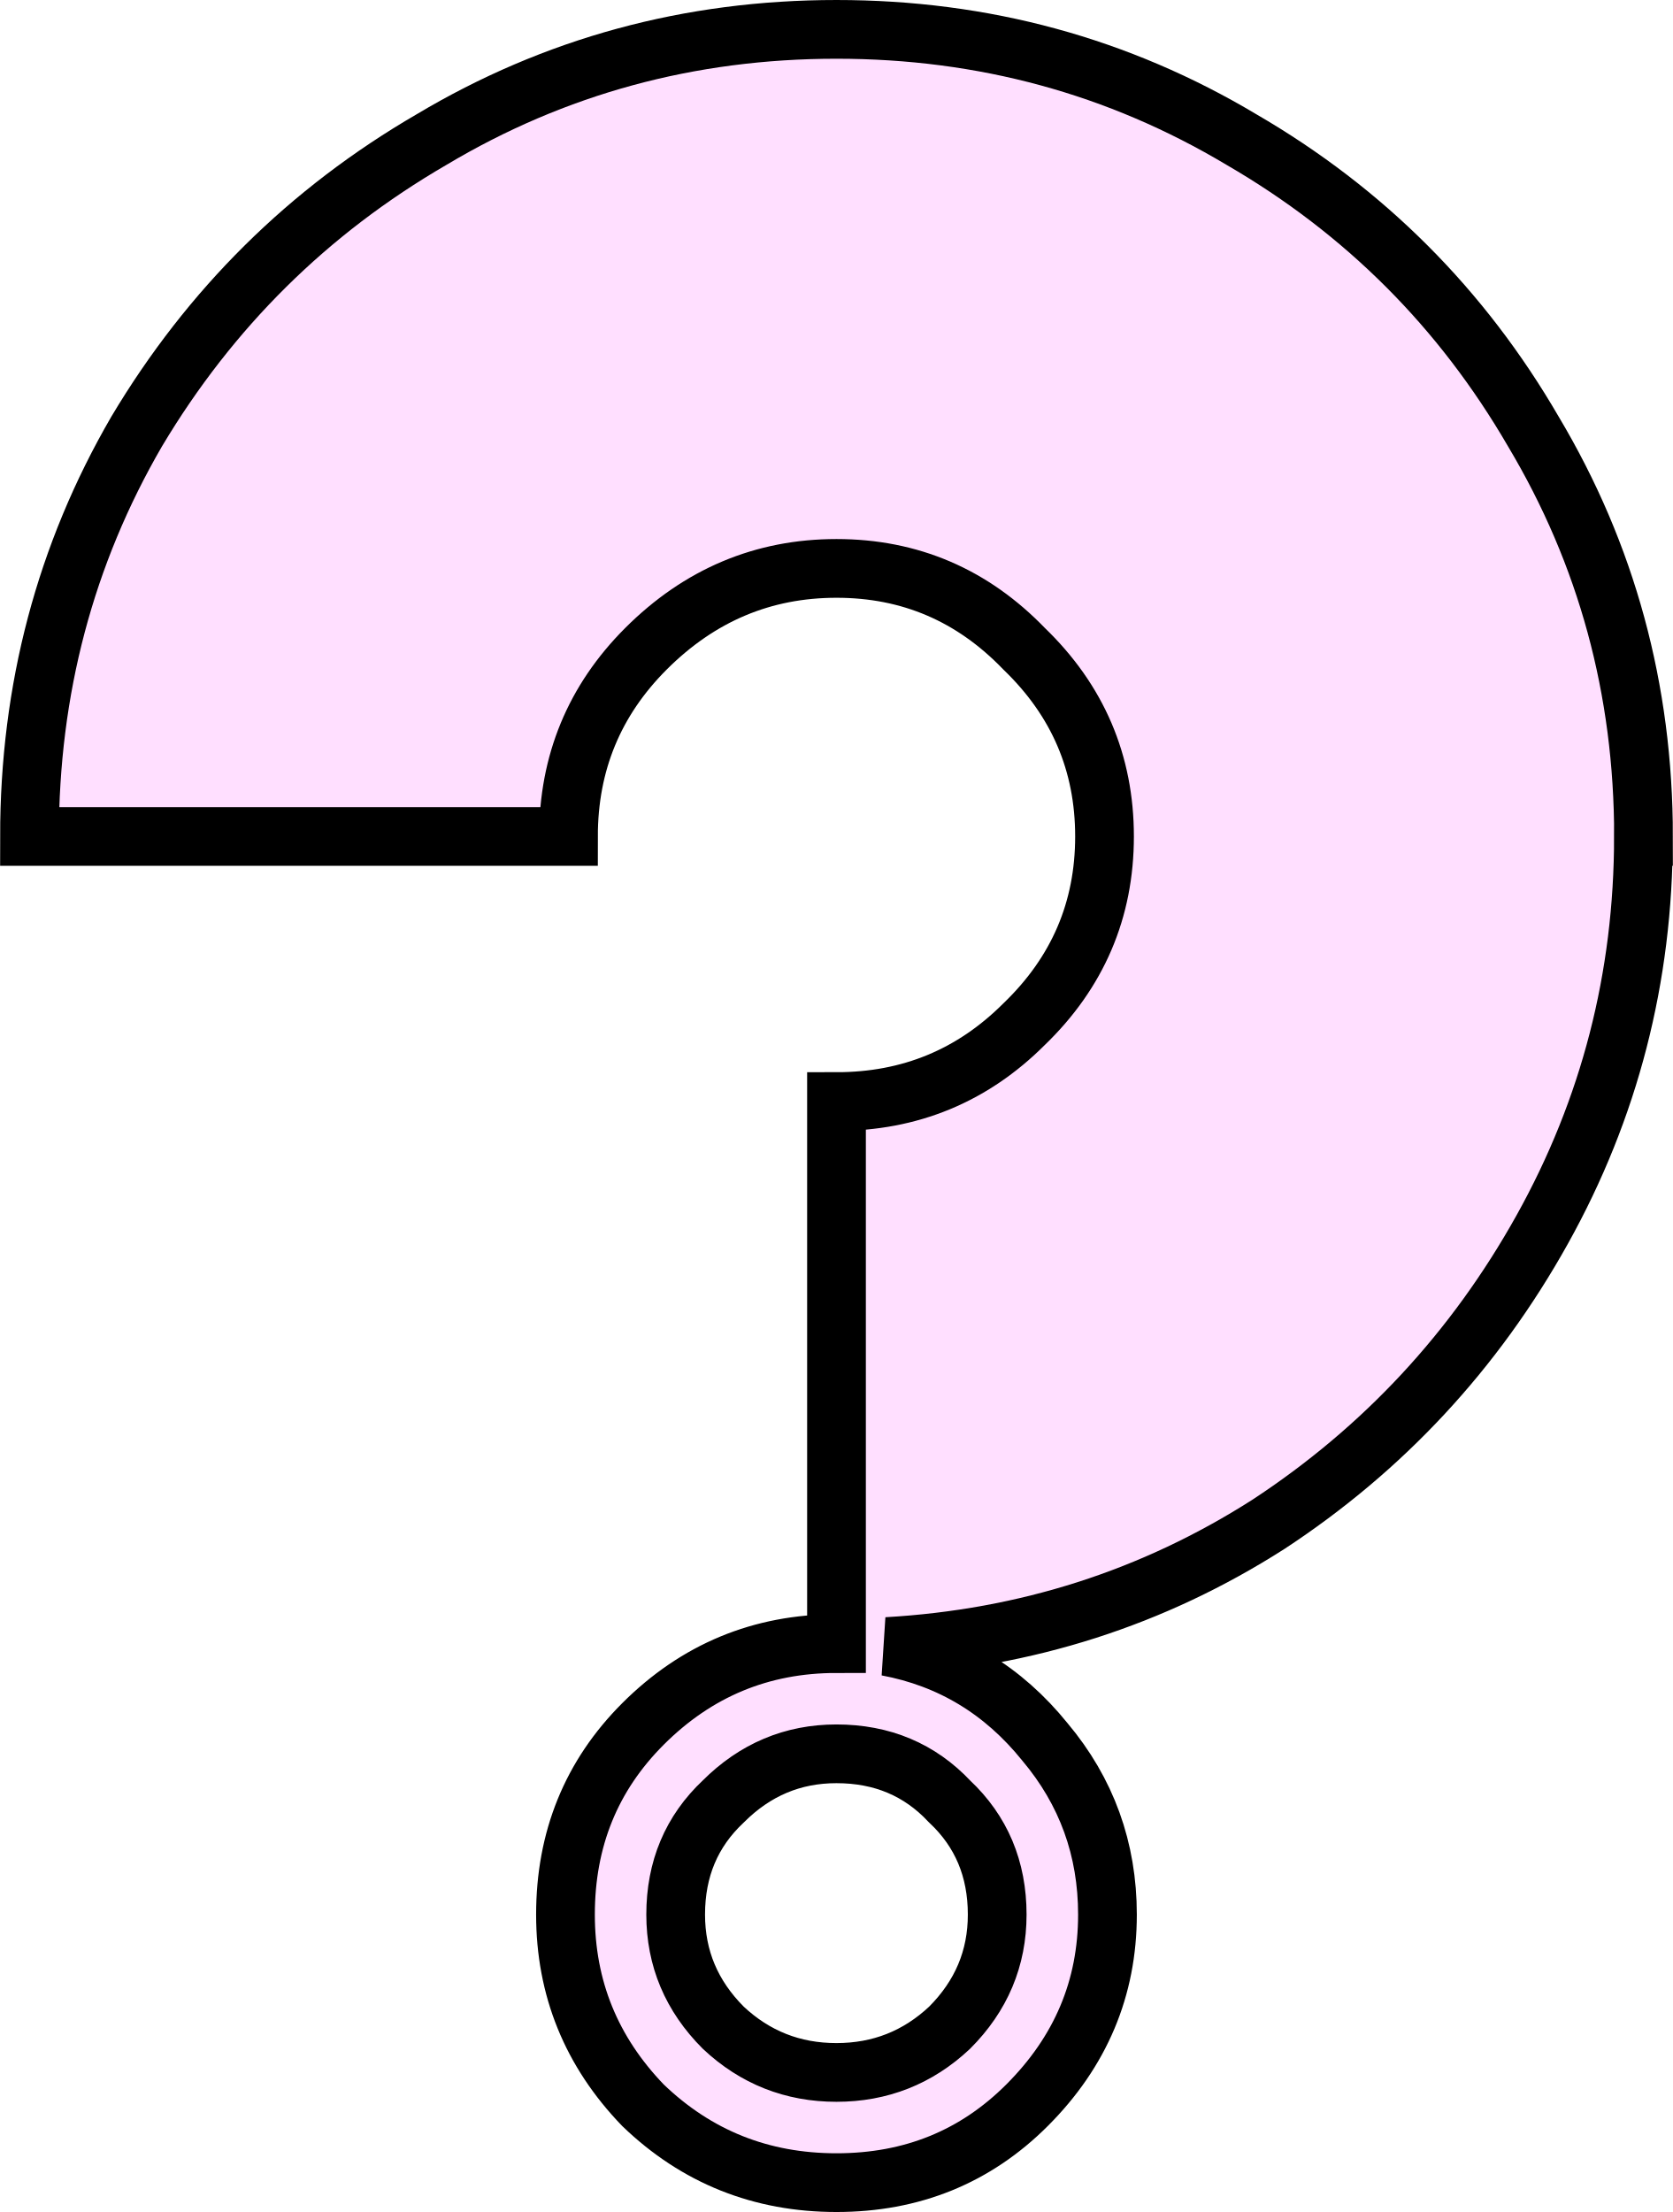
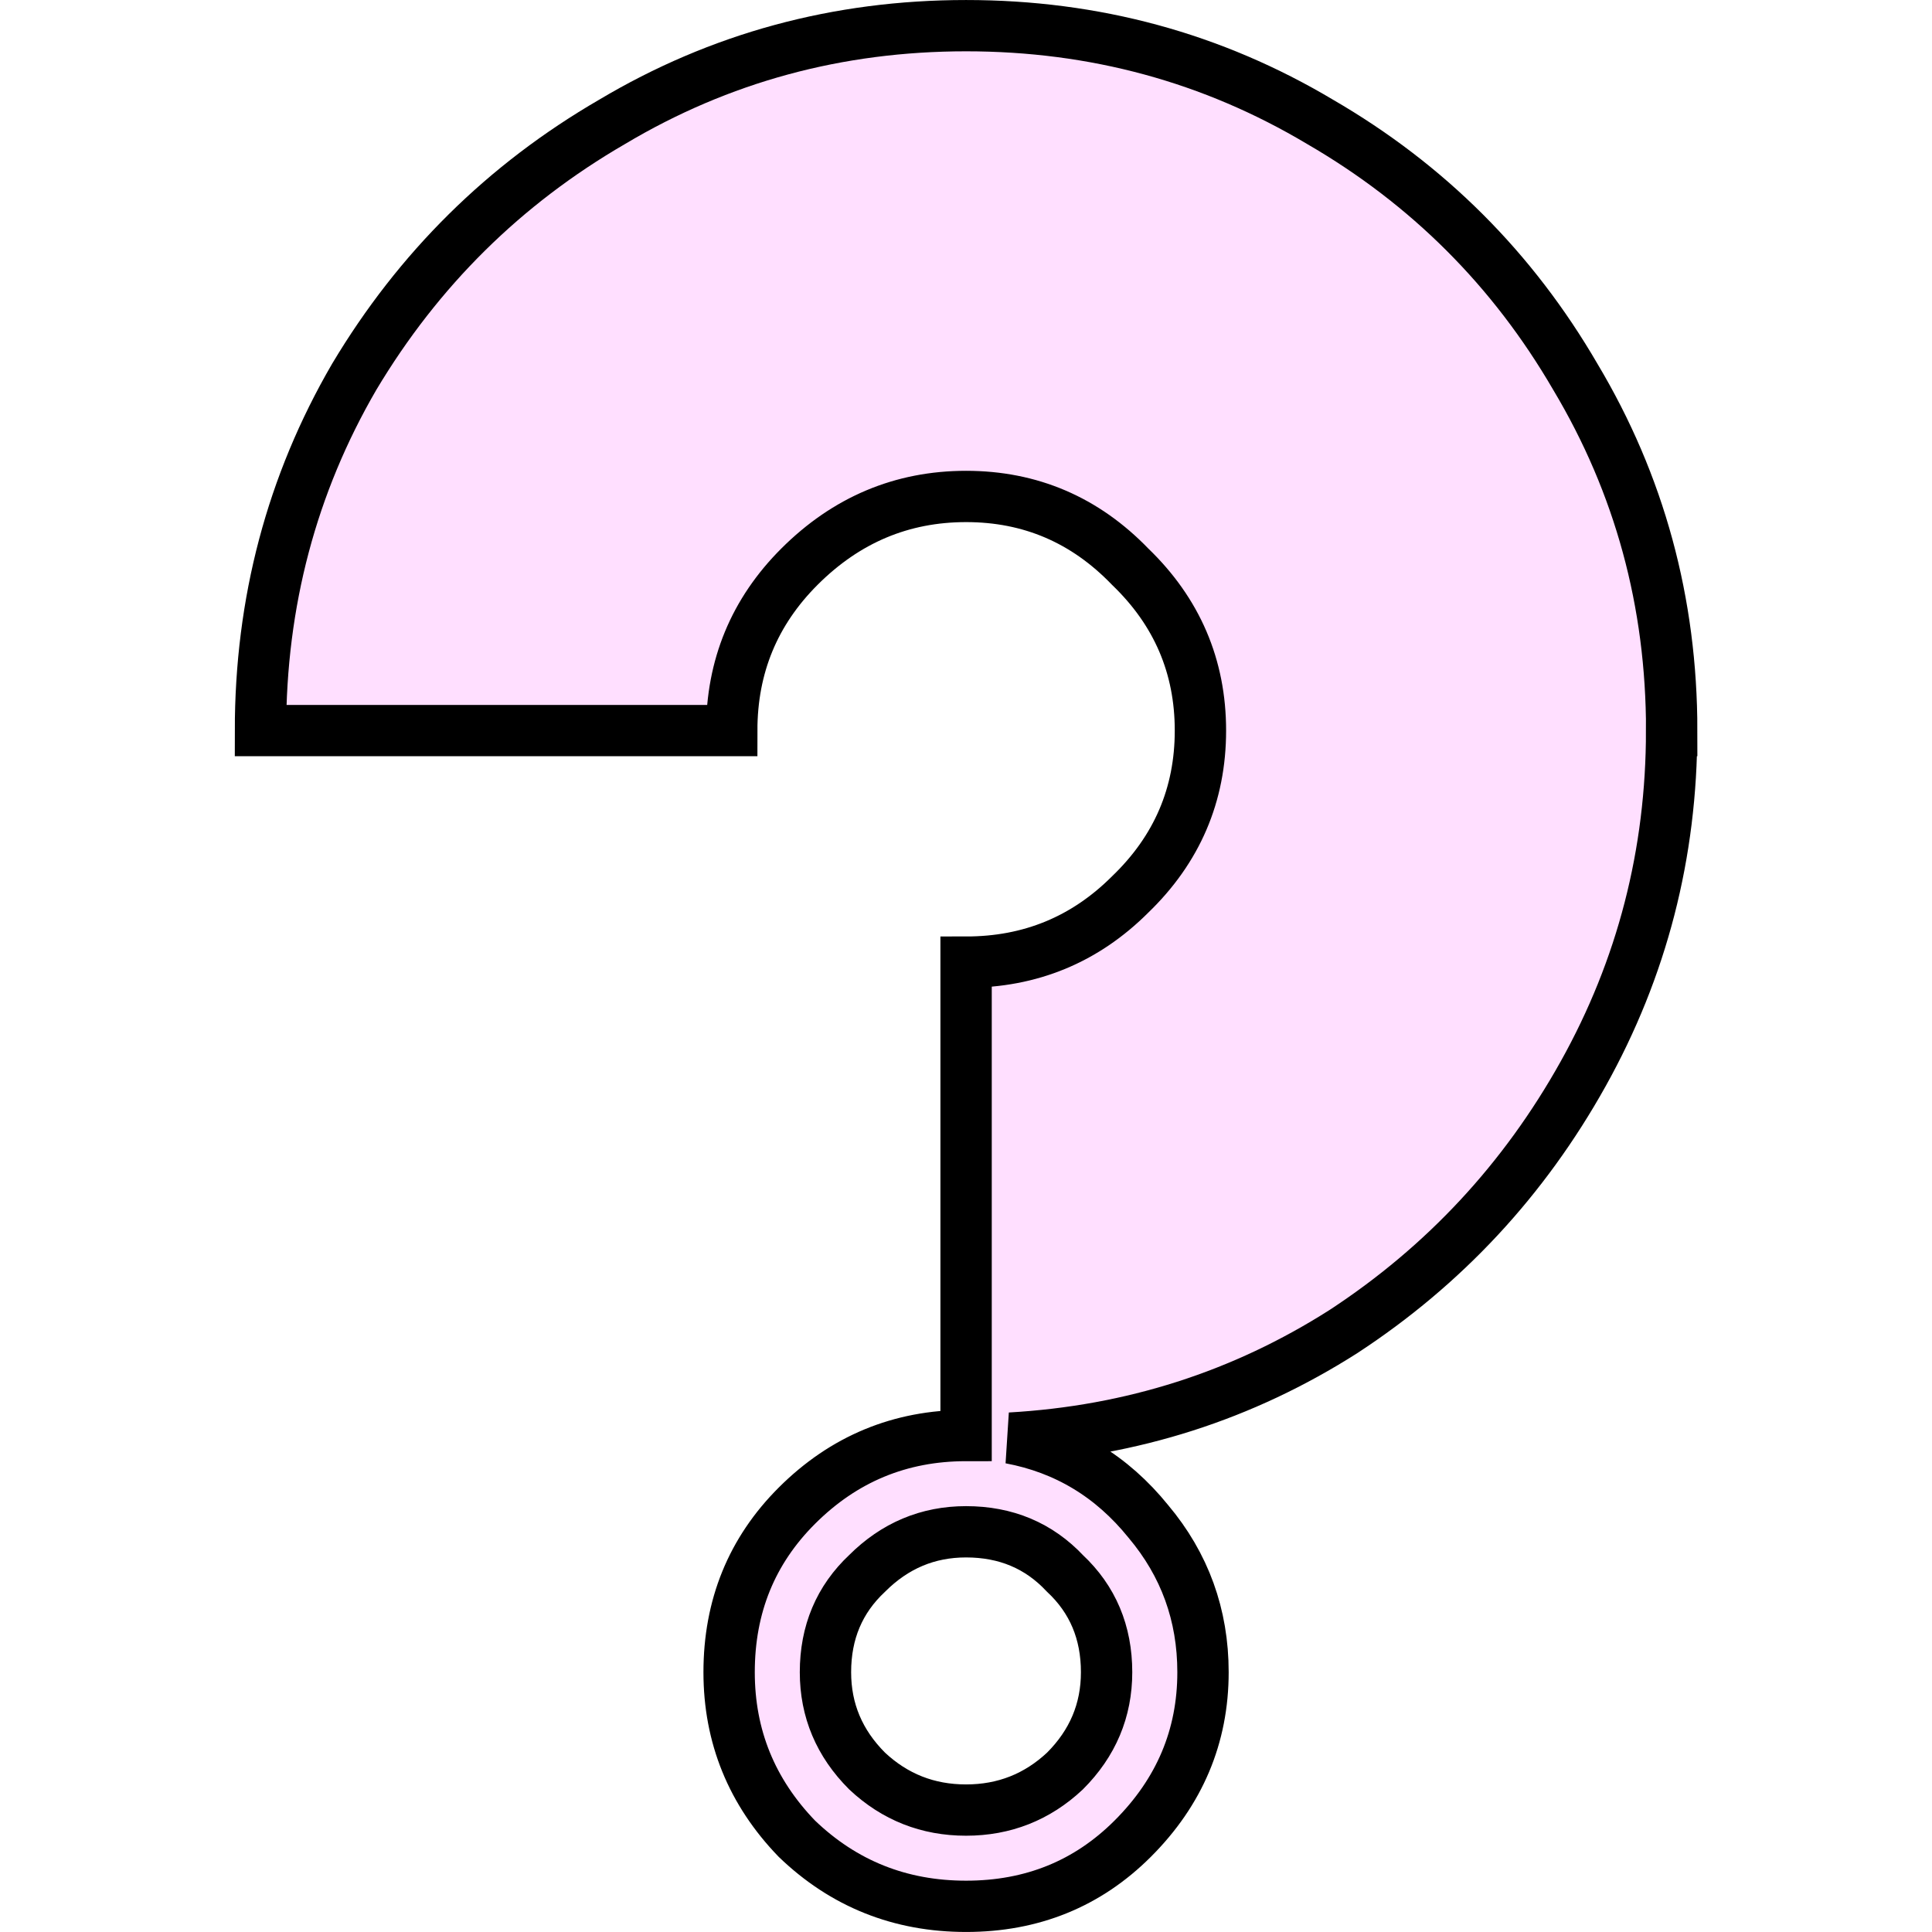
- <svg xmlns="http://www.w3.org/2000/svg" width="25.639mm" height="33.9mm" viewBox="0 0 25.639 33.9" version="1.1" id="svg8">
+ <svg xmlns="http://www.w3.org/2000/svg" width="128" height="128" viewBox="0 0 33.867 33.867" version="1.1" id="svg8">
  <defs id="defs2" />
  <g id="layer1" transform="translate(-13.20501,22.9471)">
-     <g aria-label="?" id="text10583" style="font-size:45.643px;line-height:1.25;font-family:'Major Mono Display';-inkscape-font-specification:'Major Mono Display';fill:#ffdfff;stroke:#000000;stroke-width:0.9">
-       <path d="m 38.394,-10.128 q 0,3.241 -1.552,6.025 -1.552,2.784 -4.199,4.519 -2.647,1.689 -5.842,1.871 1.461,0.274 2.419,1.461 0.959,1.141 0.959,2.647 0,1.689 -1.232,2.921 -1.187,1.187 -2.921,1.187 -1.734,0 -2.967,-1.187 -1.187,-1.232 -1.187,-2.921 0,-1.734 1.187,-2.921 1.232,-1.232 2.967,-1.232 v -8.307 q 1.689,0 2.876,-1.187 1.232,-1.187 1.232,-2.876 0,-1.689 -1.232,-2.876 -1.187,-1.232 -2.876,-1.232 -1.689,0 -2.921,1.232 -1.187,1.187 -1.187,2.876 h -8.261 q 0,-3.378 1.643,-6.207 1.689,-2.83 4.519,-4.473 2.83,-1.689 6.207,-1.689 3.378,0 6.207,1.689 2.83,1.643 4.473,4.473 1.689,2.83 1.689,6.207 z M 28.489,6.395 q 0,-1.05 -0.73,-1.734 -0.685,-0.73 -1.734,-0.73 -1.004,0 -1.734,0.73 -0.73,0.685 -0.73,1.734 0,1.004 0.73,1.734 0.73,0.685 1.734,0.685 1.004,0 1.734,-0.685 0.73,-0.73 0.73,-1.734 z" id="path909" />
+     <g aria-label="?" id="text10583" style="font-size:45.643px;line-height:1.25;font-family:'Major Mono Display';-inkscape-font-specification:'Major Mono Display';fill:#ffdfff;stroke:#000000;stroke-width:0.9" transform="matrix(1,0,0,0.9990027,4.114026,-0.02266474)">
+       <path d="m 38.394,-10.128 q 0,3.241 -1.552,6.025 -1.552,2.784 -4.199,4.519 -2.647,1.689 -5.842,1.871 1.461,0.274 2.419,1.461 0.959,1.141 0.959,2.647 0,1.689 -1.232,2.921 -1.187,1.187 -2.921,1.187 -1.734,0 -2.967,-1.187 -1.187,-1.232 -1.187,-2.921 0,-1.734 1.187,-2.921 1.232,-1.232 2.967,-1.232 v -8.307 q 1.689,0 2.876,-1.187 1.232,-1.187 1.232,-2.876 0,-1.689 -1.232,-2.876 -1.187,-1.232 -2.876,-1.232 -1.689,0 -2.921,1.232 -1.187,1.187 -1.187,2.876 h -8.261 q 0,-3.378 1.643,-6.207 1.689,-2.83 4.519,-4.473 2.83,-1.689 6.207,-1.689 3.378,0 6.207,1.689 2.83,1.643 4.473,4.473 1.689,2.83 1.689,6.207 z M 28.489,6.395 q 0,-1.05 -0.73,-1.734 -0.685,-0.73 -1.734,-0.73 -1.004,0 -1.734,0.73 -0.73,0.685 -0.73,1.734 0,1.004 0.73,1.734 0.73,0.685 1.734,0.685 1.004,0 1.734,-0.685 0.73,-0.73 0.73,-1.734 z" id="path909" style="stroke-width:0.9" />
    </g>
  </g>
</svg>
